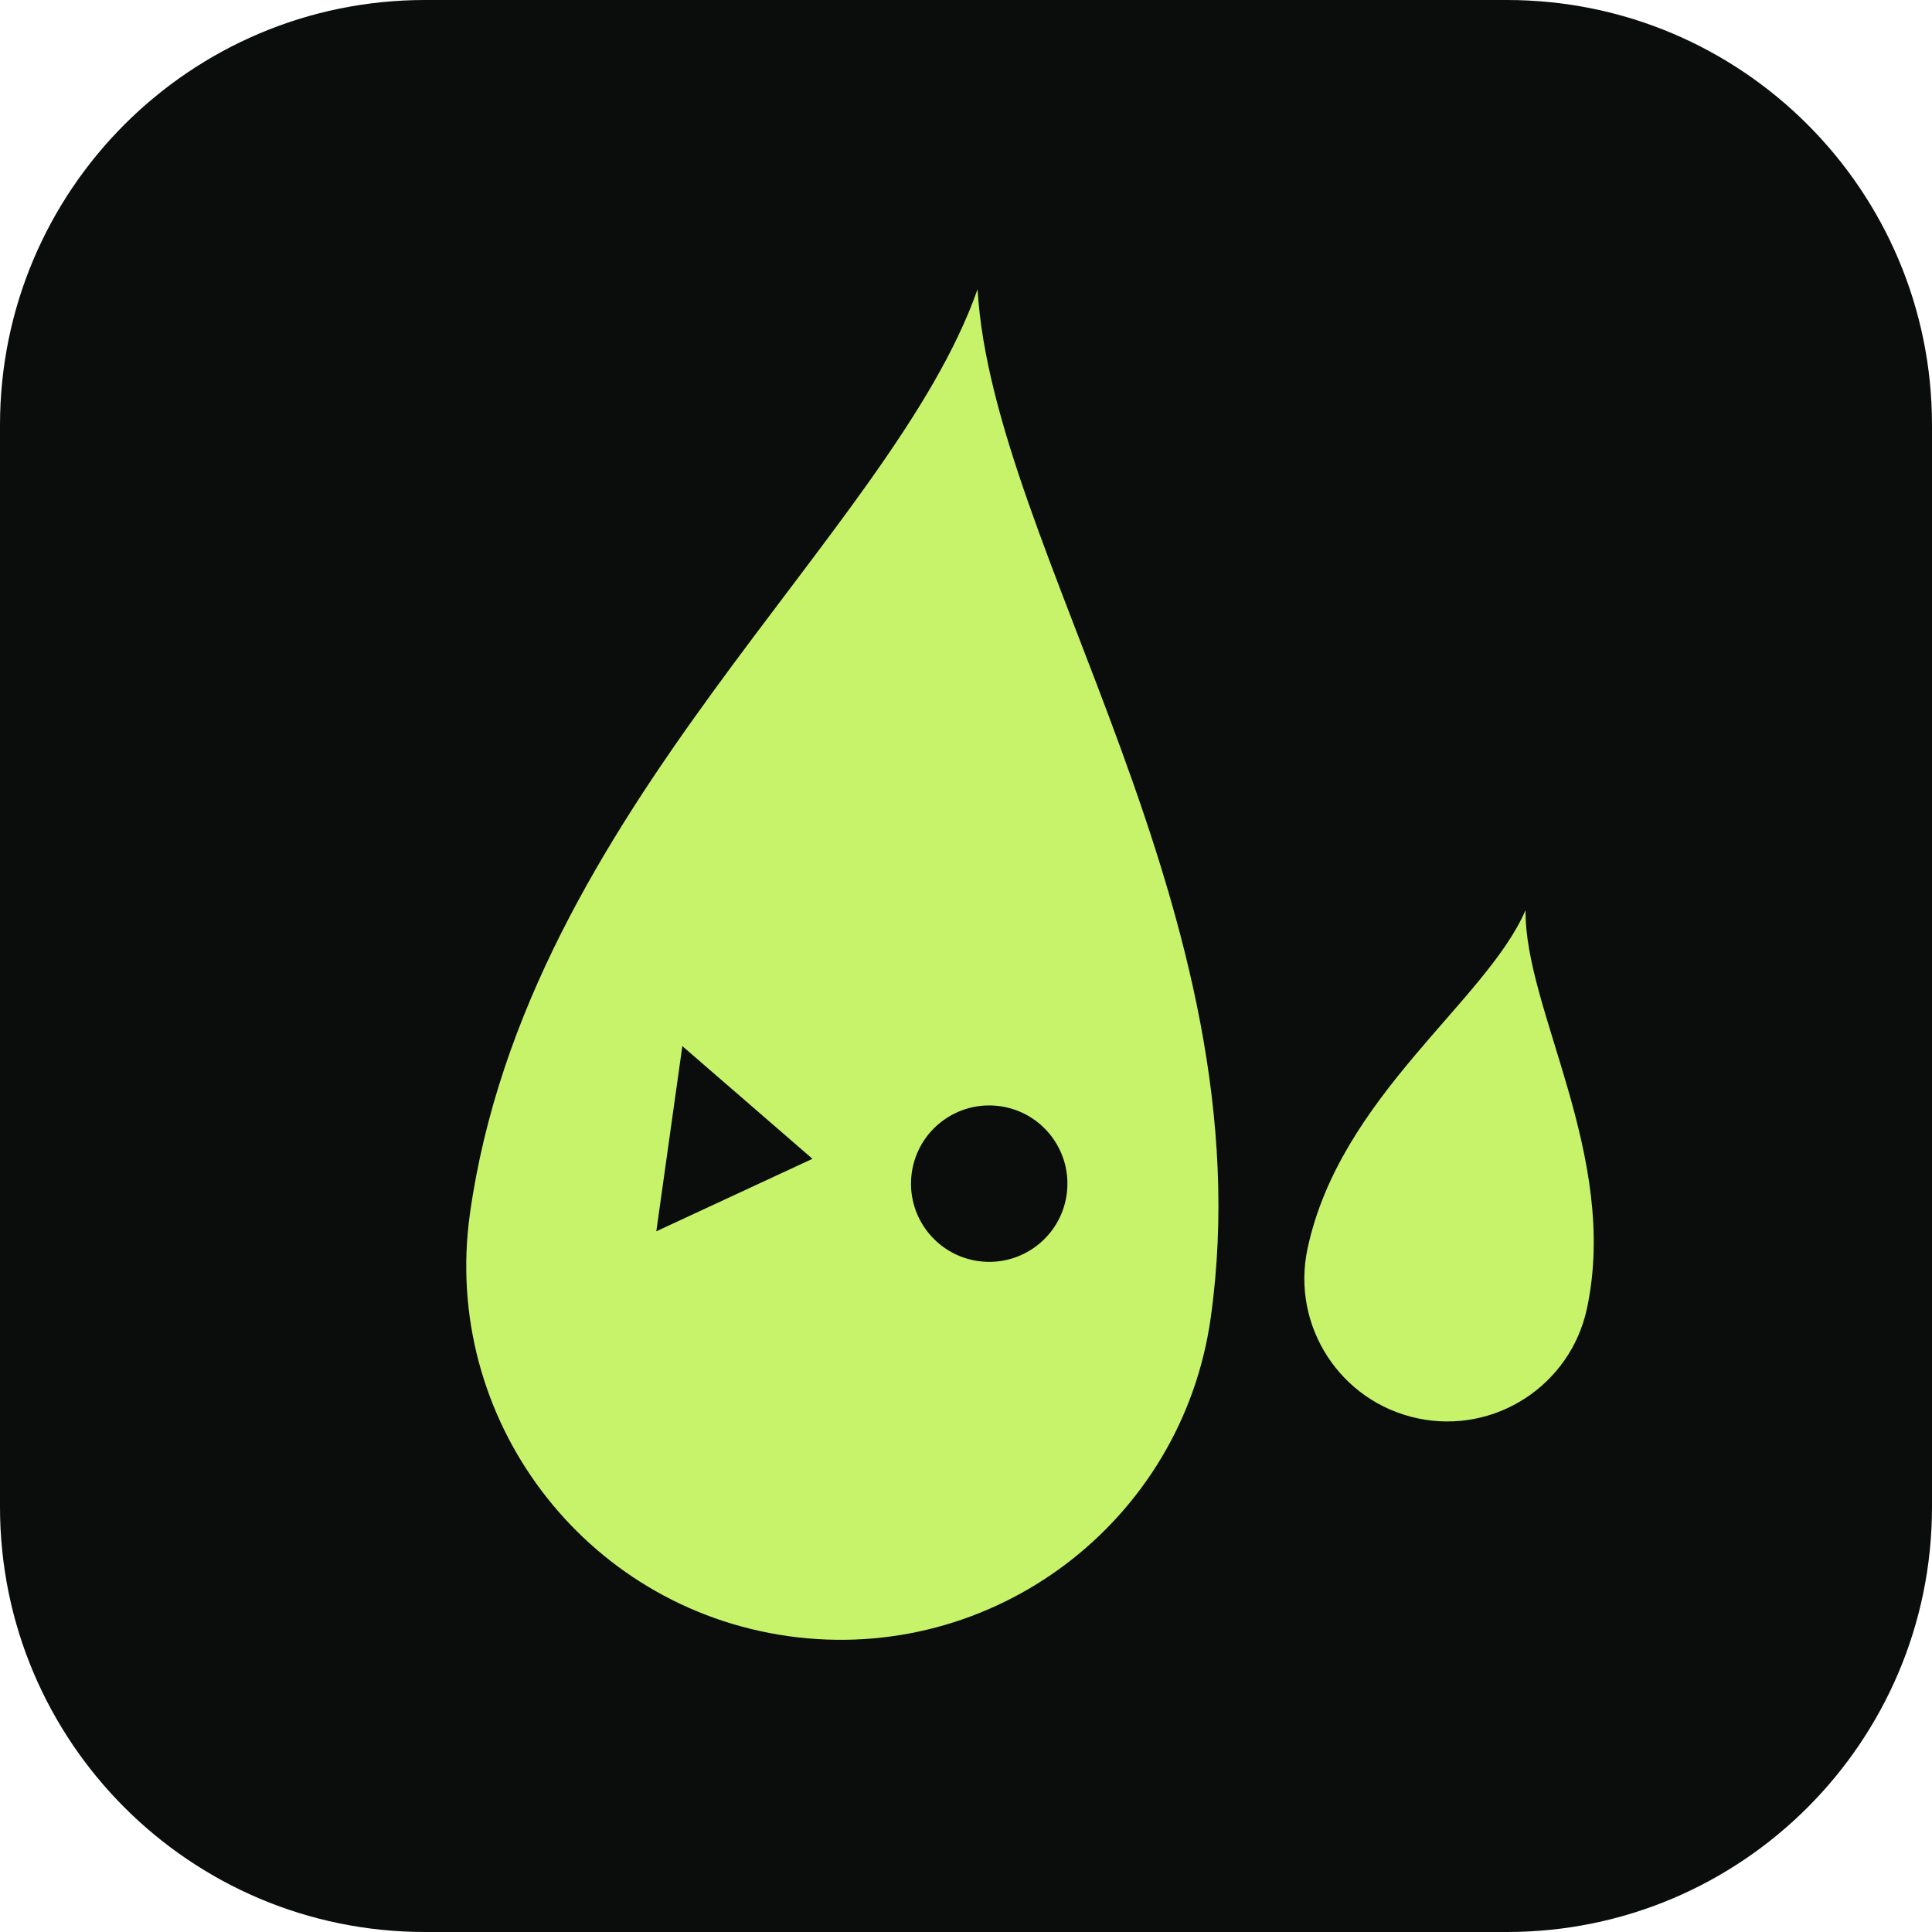
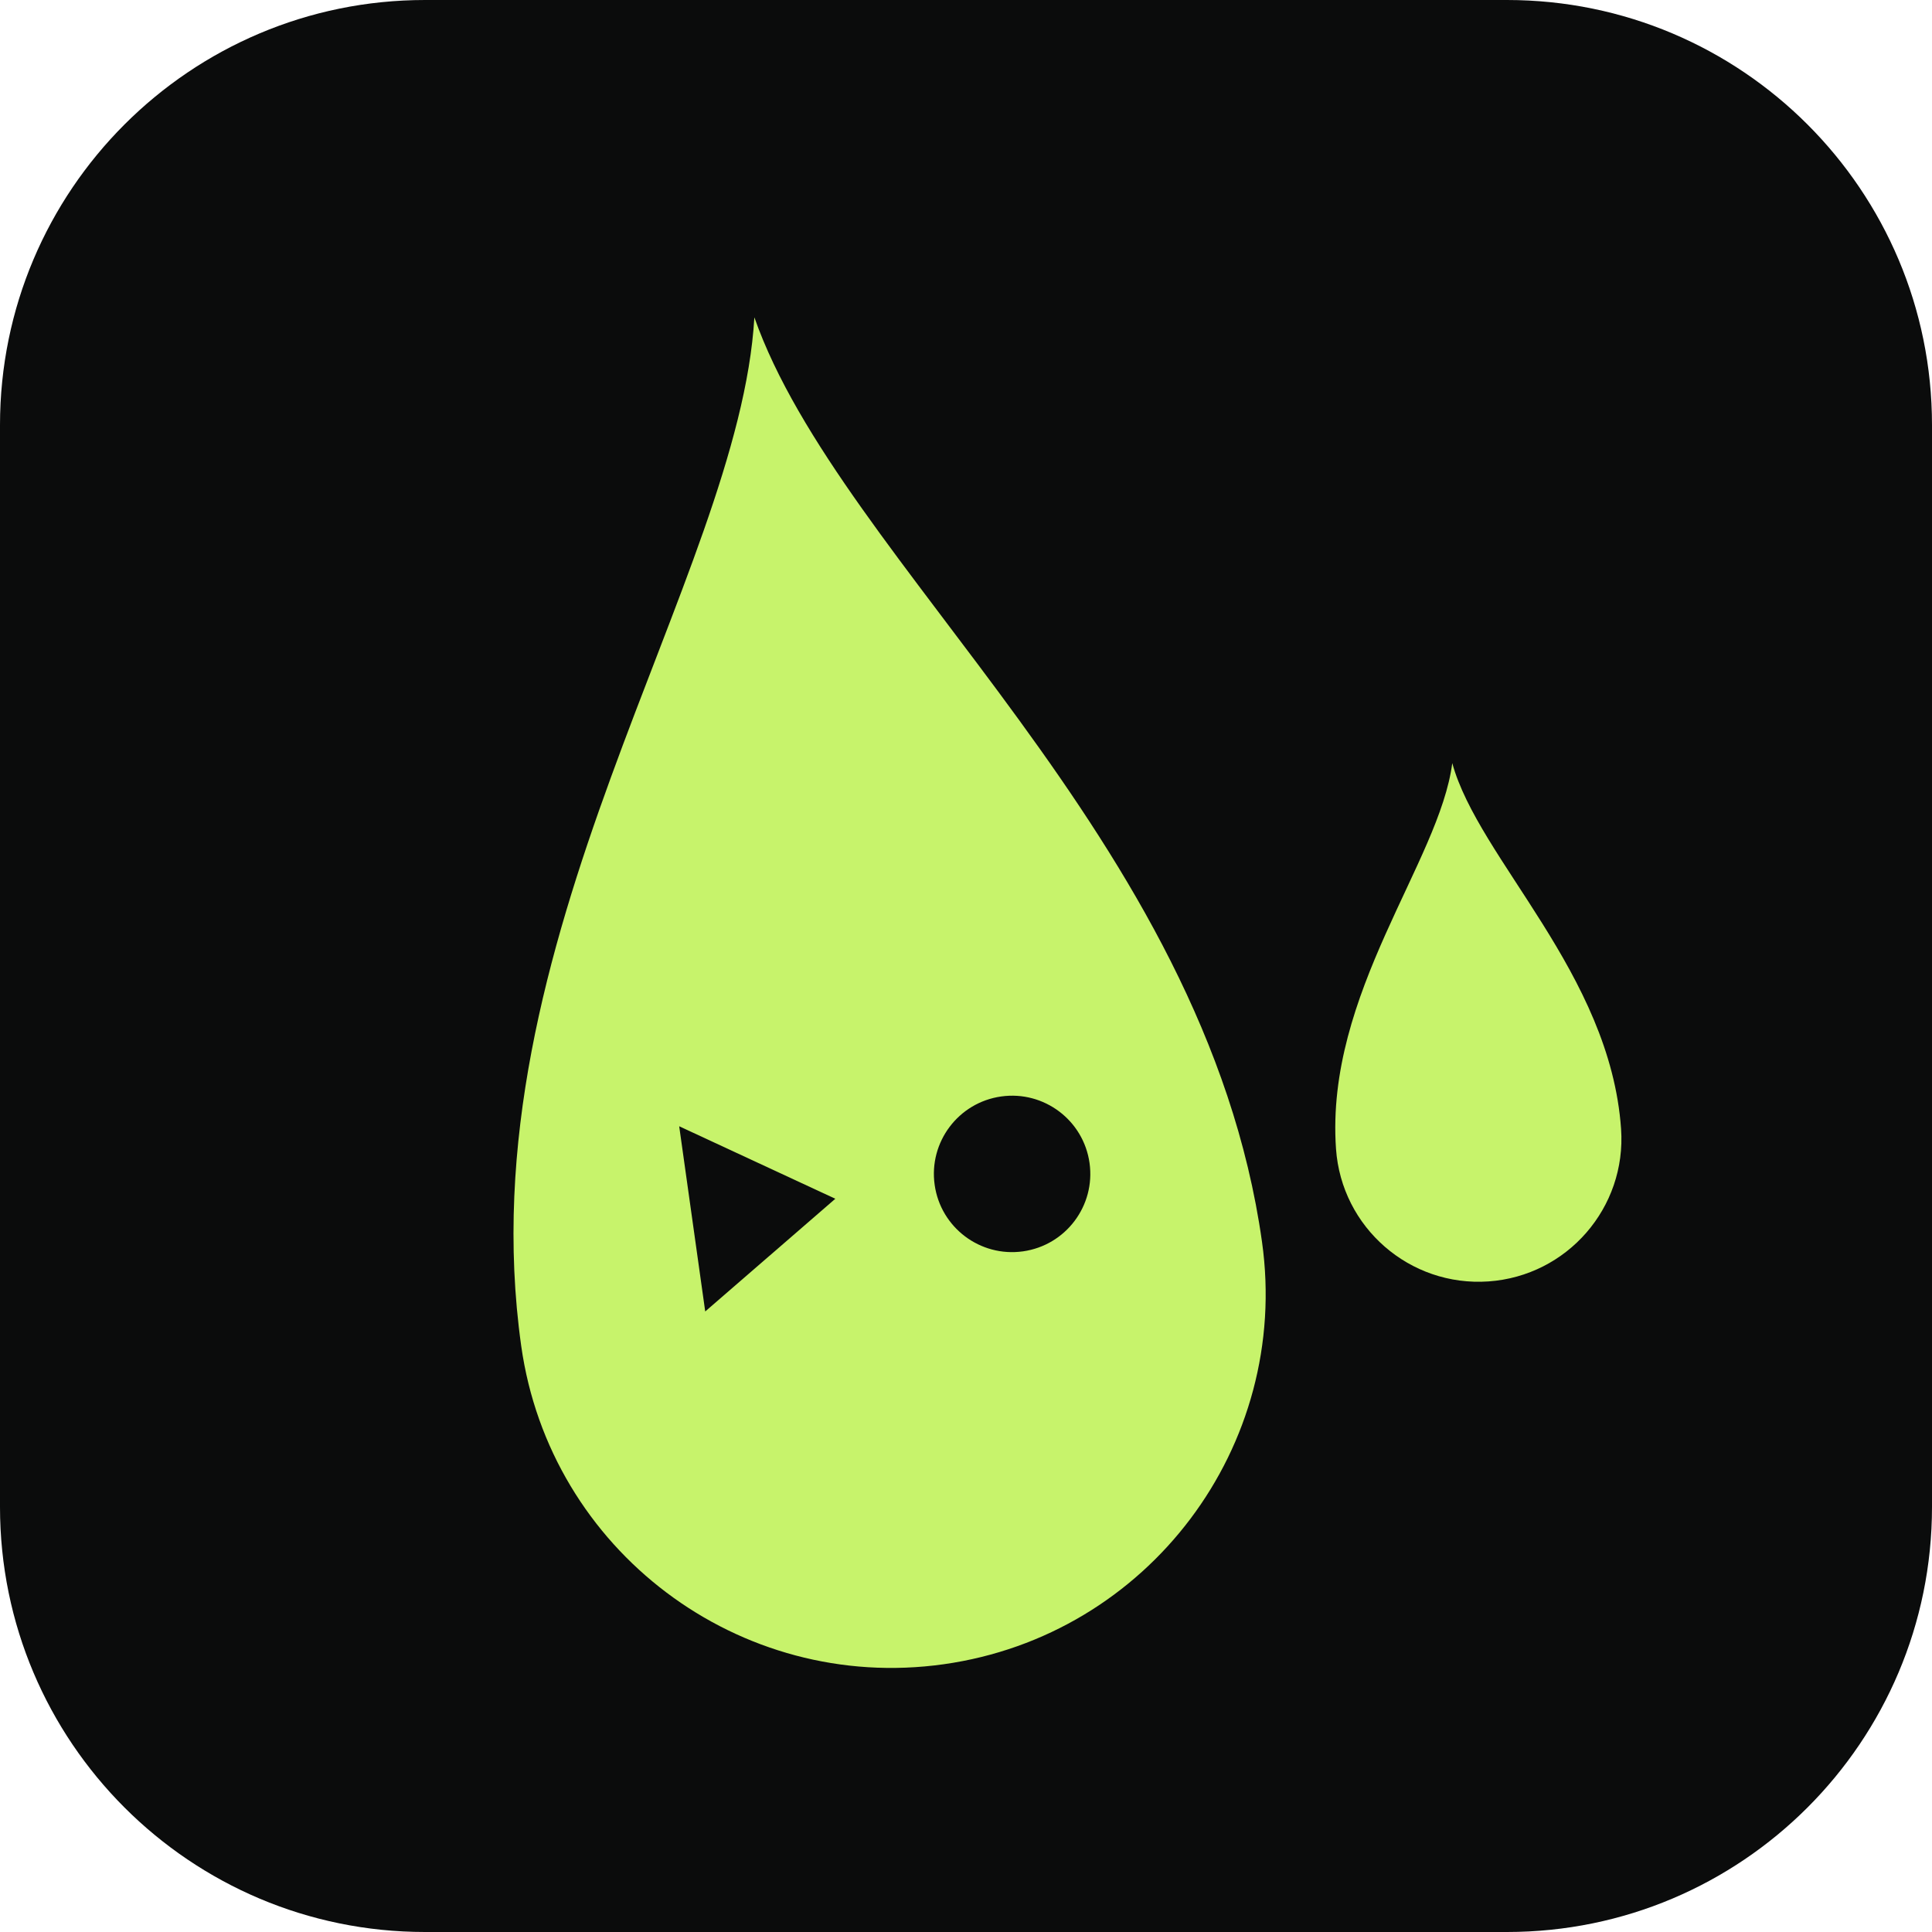
<svg xmlns="http://www.w3.org/2000/svg" width="512" height="512" viewBox="0 0 100 100">
  <rect width="100" height="100" rx="22" fill="#0b0c0c" />
  <g transform="translate(6 4) scale(0.88)">
-     <g transform="translate(-6 0) rotate(8 50 60)">
-       <path d="M50 12 C47 27 28 46 28 70 A22 22 0 0 0 72 70 C72 46 53 27 50 12Z" style="fill:#c7f36b" />
-       <g>
-         <path d="M39 58.5 L47.5 64 L39 69.5Z" style="fill:#0b0c0c" stroke-linejoin="round" />
-         <circle cx="58" cy="64" r="4.6" style="fill:#0b0c0c" />
+     <g transform="rotate(-16 50 60)">
+       <g transform="translate(-6 0) rotate(8 50 60)">
+         <path d="M50 12 C47 27 28 46 28 70 A22 22 0 0 0 72 70 C72 46 53 27 50 12Z" style="fill:#c7f36b" />
+         <g>
+           <path d="M39 58.5 L47.5 64 L39 69.5Z" style="fill:#0b0c0c" stroke-linejoin="round" />
+           <circle cx="58" cy="64" r="4.6" style="fill:#0b0c0c" />
+         </g>
      </g>
-     </g>
-     <g transform="translate(60 44) scale(0.382) rotate(12 50 60)">
-       <path d="M50 12 C47 27 28 46 28 70 A22 22 0 0 0 72 70 C72 46 53 27 50 12Z" style="fill:#c7f36b" />
+       <g transform="translate(60 44) scale(0.382) rotate(12 50 60)">
+         <path d="M50 12 C47 27 28 46 28 70 A22 22 0 0 0 72 70 C72 46 53 27 50 12Z" style="fill:#c7f36b" />
+       </g>
    </g>
  </g>
</svg>
